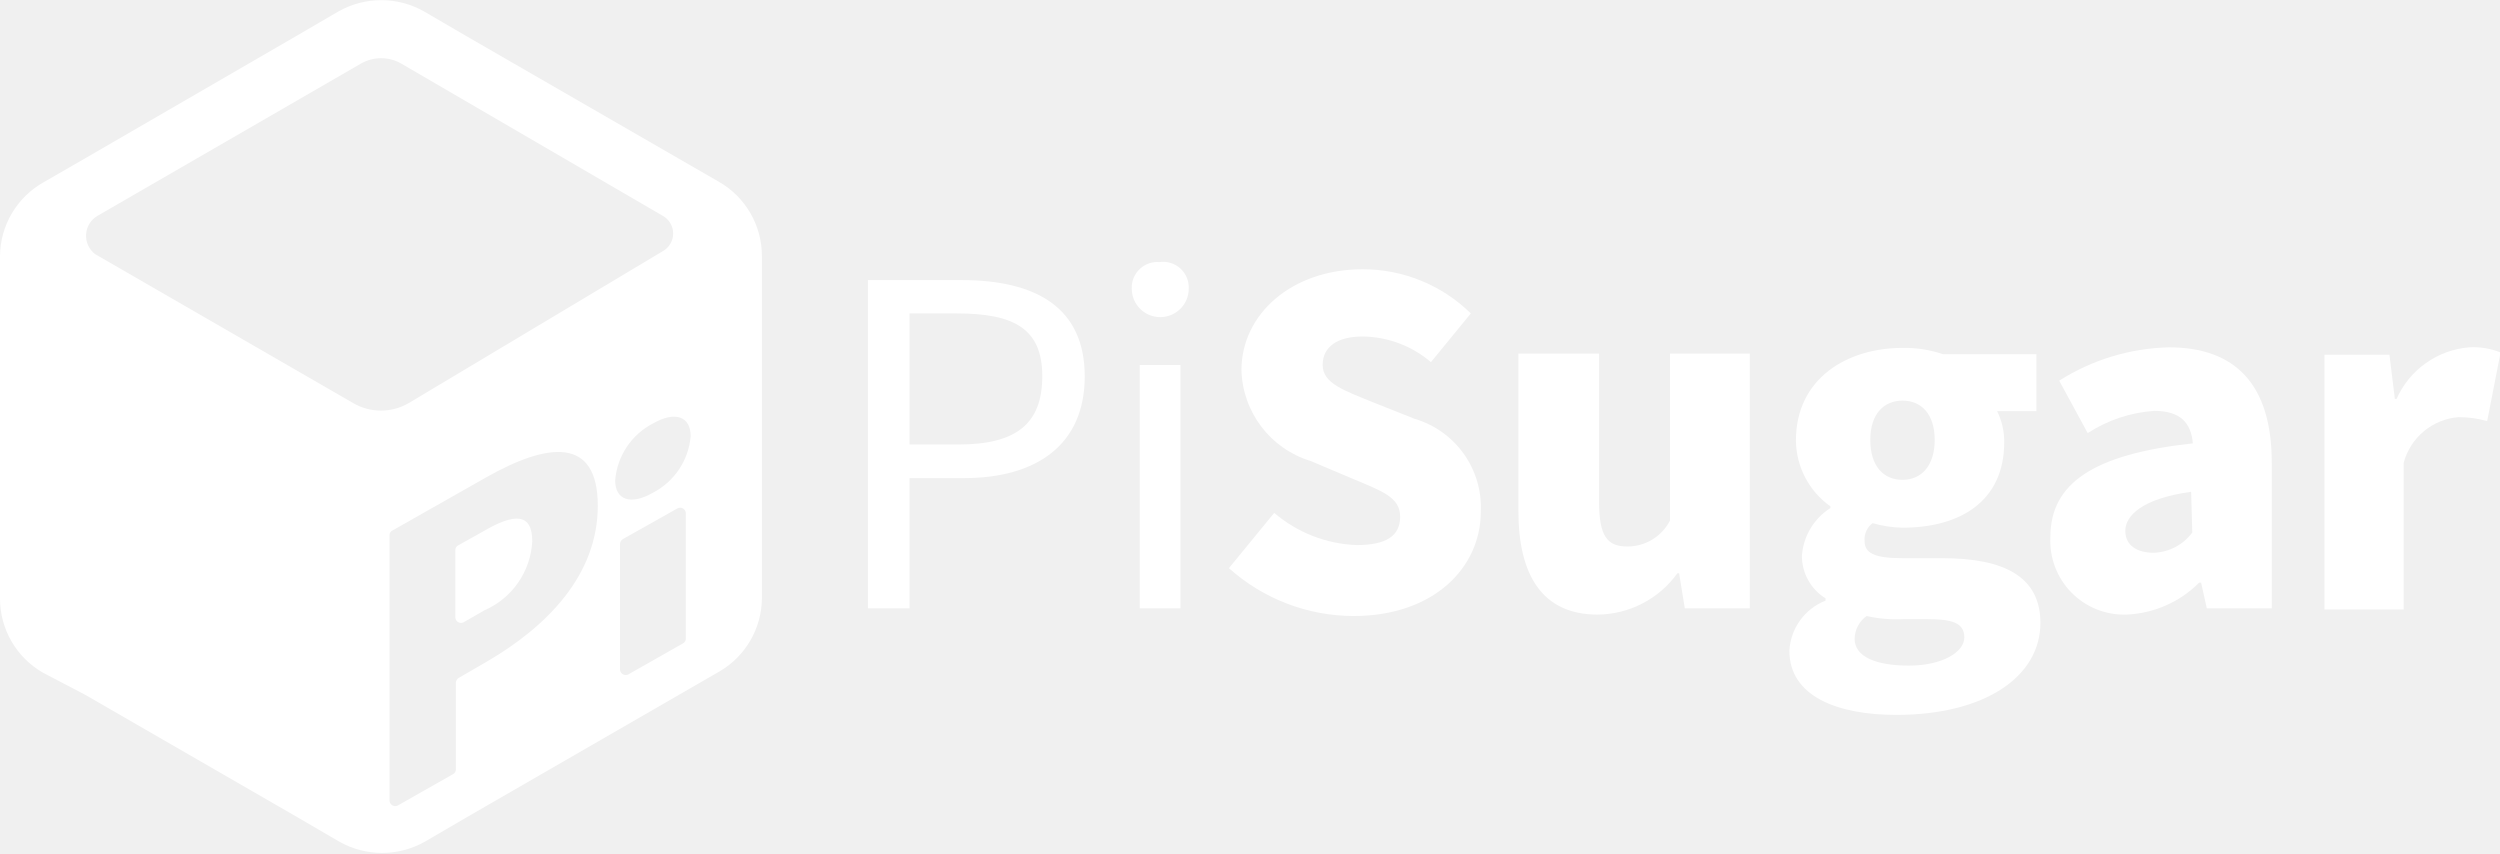
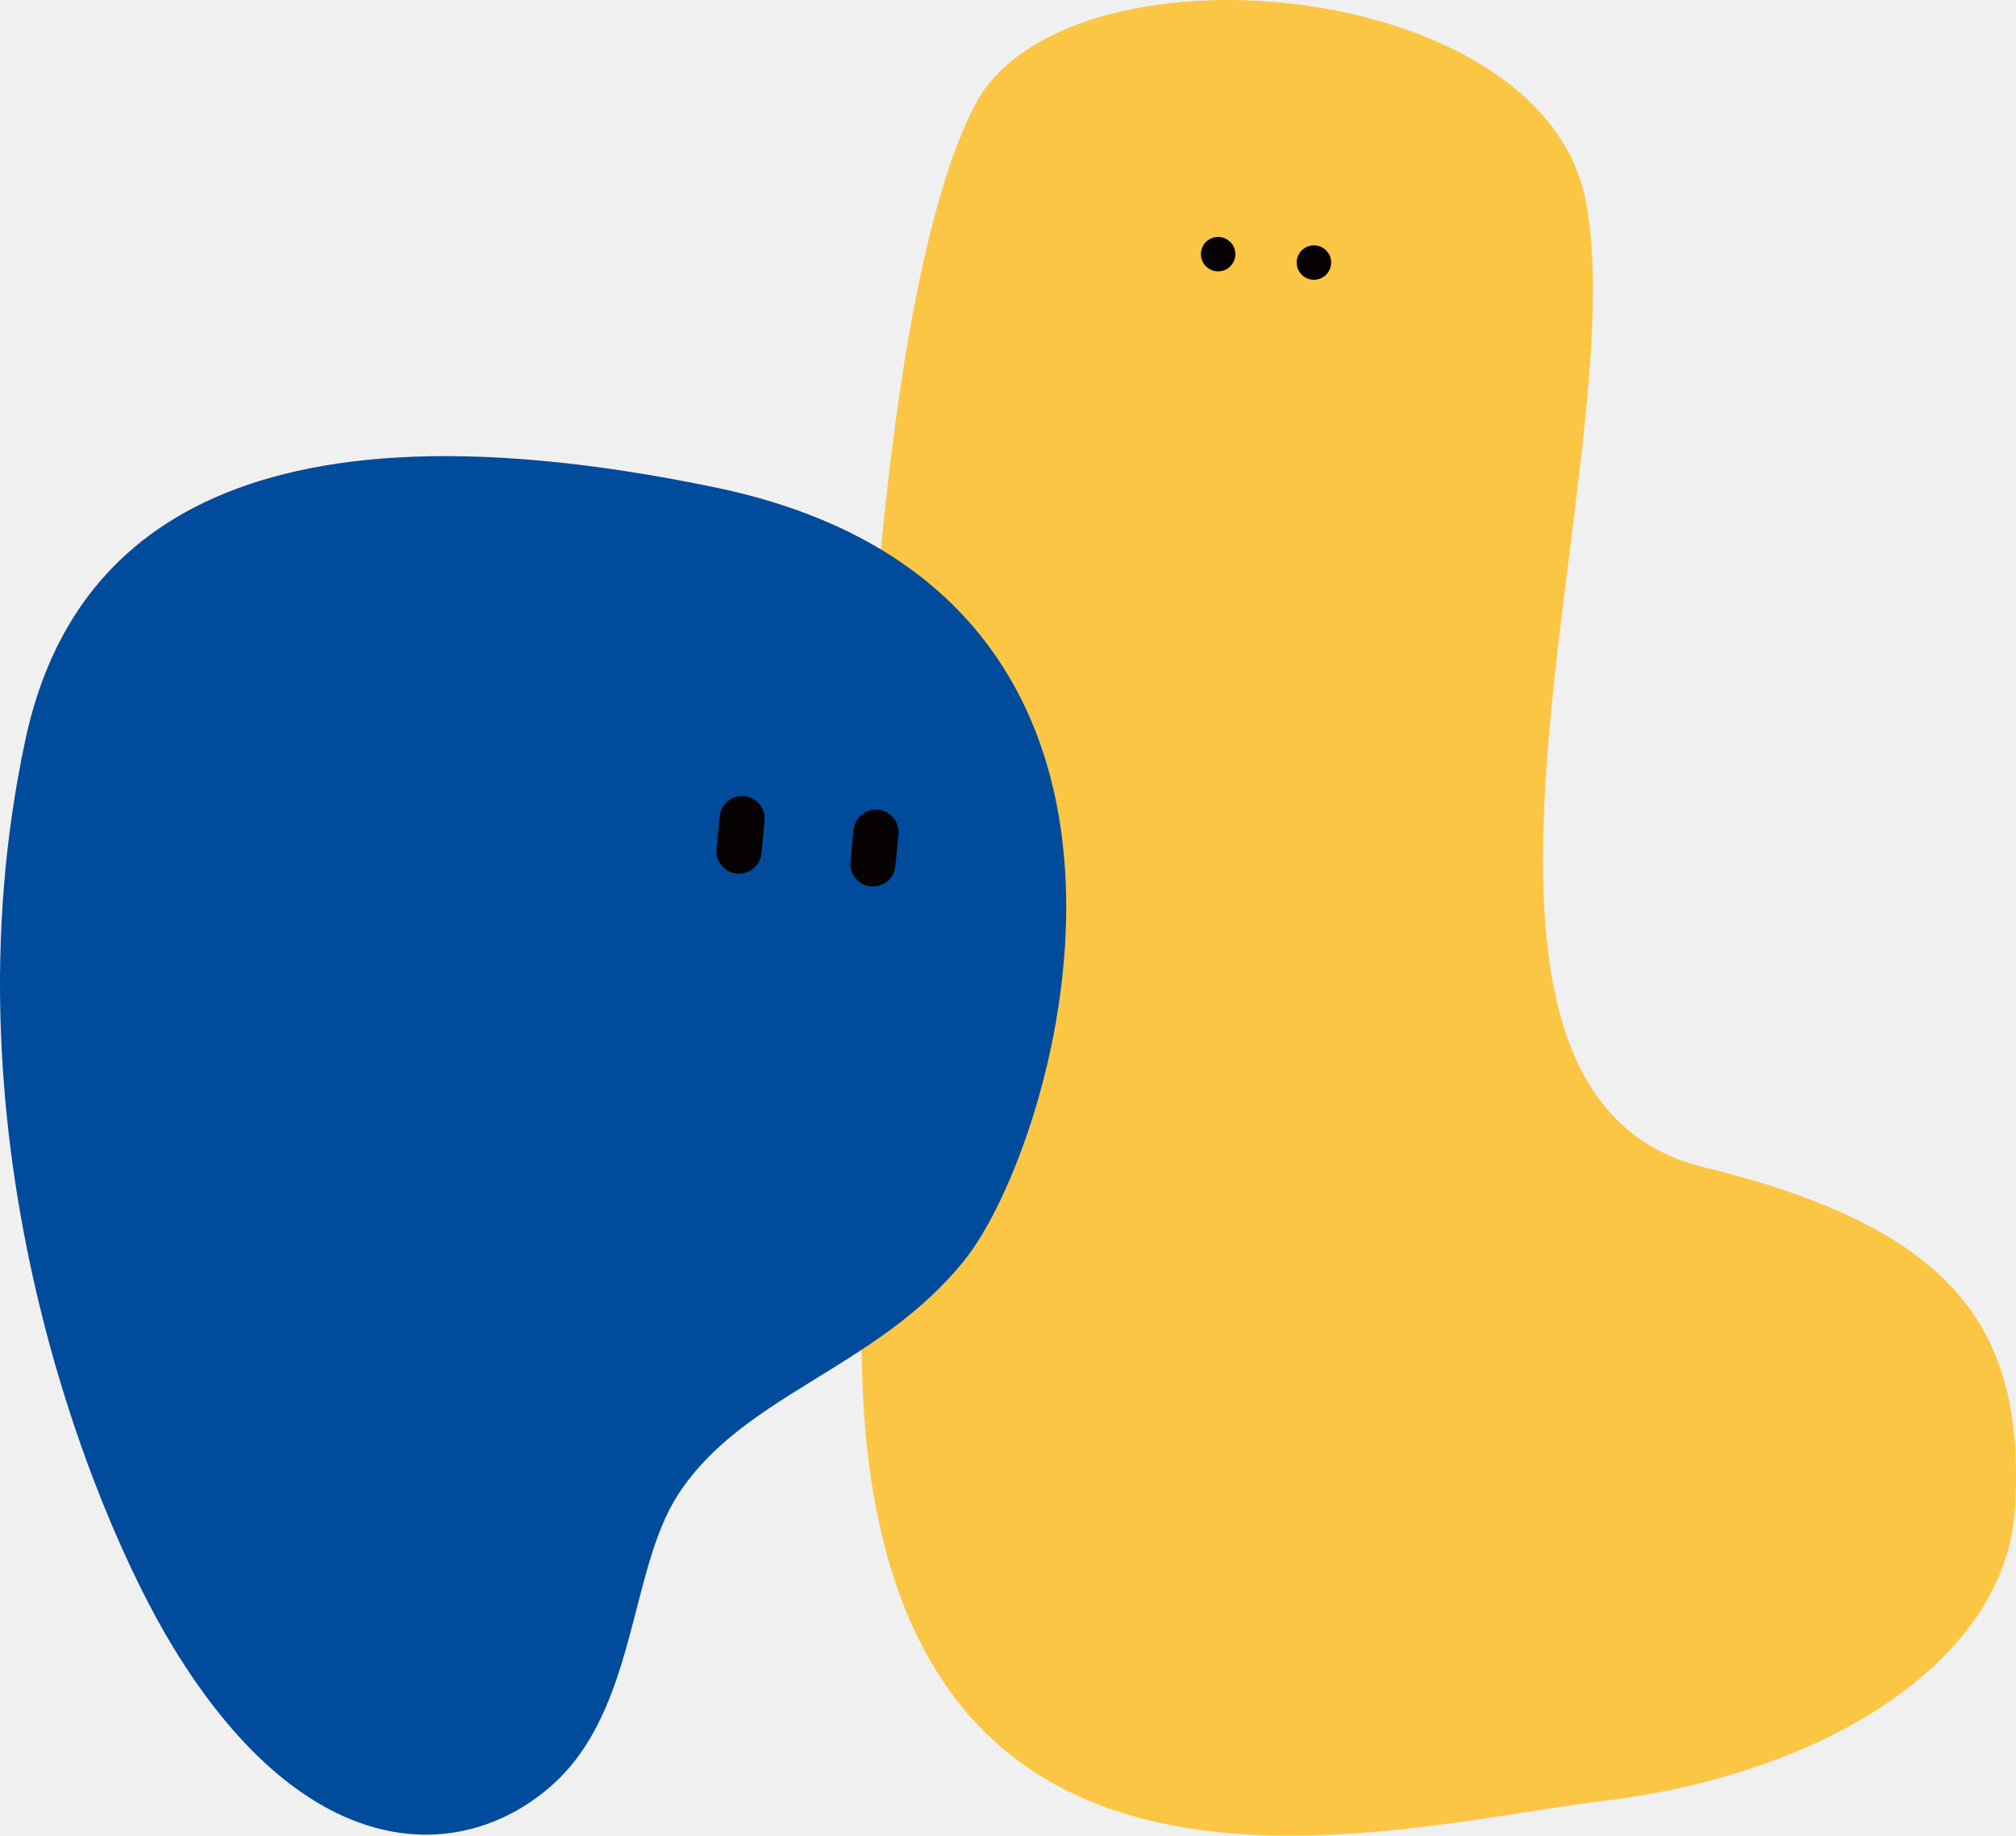
- <svg xmlns="http://www.w3.org/2000/svg" viewBox="0 0 87.74 29.94">
+ <svg xmlns="http://www.w3.org/2000/svg" width="228.398" height="207.988" viewBox="0 0 228.398 207.988">
  <defs>
-     <style>.cls-1{fill:#fff;}</style>
+     <style>
+             .cls-2{fill:#070203}
+         </style>
  </defs>
-   <g id="图层_2" data-name="图层 2">
-     <g id="Layer_1" data-name="Layer 1">
-       <path class="cls-1" d="M25.23,6.38l-1.44-.83L16.32,1.24,14.88.4a3.05,3.05,0,0,0-3,0l-1.44.84L3,5.55l-1.44.83A3,3,0,0,0,0,9V21a3,3,0,0,0,1.51,2.61L3,24.39l7.47,4.31,1.44.84a3.05,3.05,0,0,0,3,0l1.44-.84,7.47-4.31,1.44-.83A3,3,0,0,0,26.74,21V9A3,3,0,0,0,25.23,6.38ZM12.4,14.15,3.34,8.92a.81.81,0,0,1,.09-1.35l9.24-5.34a1.42,1.42,0,0,1,1.41,0l9.19,5.35a.71.71,0,0,1,0,1.23l-8.93,5.34A1.94,1.94,0,0,1,12.4,14.15Zm4.72,9.05-1,.58A.21.21,0,0,0,16,24v3a.19.19,0,0,1-.1.17l-1.94,1.1a.2.2,0,0,1-.29-.17V18.79a.18.18,0,0,1,.1-.17l3.3-1.87c2.14-1.21,3.91-1.45,3.91,1S19.17,22,17.12,23.2Zm6.95-.79a.19.19,0,0,1-.1.17l-1.92,1.09a.2.2,0,0,1-.29-.17V19.09a.21.21,0,0,1,.1-.17l1.92-1.08a.2.2,0,0,1,.29.17Zm-1.15-5.12c-.78.45-1.33.26-1.33-.43a2.47,2.47,0,0,1,1.33-2c.77-.44,1.32-.25,1.32.45A2.47,2.47,0,0,1,22.92,17.29Z" />
-       <path class="cls-1" d="M18.68,19A2.8,2.8,0,0,1,17,21.42l-.73.42a.2.2,0,0,1-.29-.17V19.31a.19.19,0,0,1,.1-.17l.86-.48C18.06,18,18.68,18,18.68,19Z" />
-       <path class="cls-1" d="M33.75,9.83H30.46V21.35h1.46V16.78h1.91c2.51,0,4.24-1.14,4.24-3.57S36.34,9.83,33.75,9.83Zm-.11,5.77H31.92V11h1.66c2,0,3,.53,3,2.2S35.67,15.6,33.64,15.6Z" />
-       <path class="cls-1" d="M40,12.81v8.54h1.43V12.81Zm.72-3.61a.9.9,0,0,0-1,.93,1,1,0,0,0,2,0A.9.9,0,0,0,40.68,9.2Z" />
-       <path class="cls-1" d="M49.65,14.7l-1.46-.58c-1-.41-1.77-.66-1.77-1.31s.53-1,1.4-1a3.75,3.75,0,0,1,2.4.9L51.62,11a5.41,5.41,0,0,0-3.8-1.55c-2.49,0-4.25,1.58-4.25,3.54A3.43,3.43,0,0,0,46,16.18l1.49.63c1,.42,1.65.64,1.65,1.32s-.49,1-1.53,1A4.72,4.72,0,0,1,44.72,18l-1.59,1.94a6.58,6.58,0,0,0,4.37,1.68c2.83,0,4.47-1.71,4.47-3.66A3.24,3.24,0,0,0,49.65,14.7Z" />
-       <path class="cls-1" d="M58.61,12.41v5.86a1.68,1.68,0,0,1-1.49.91c-.71,0-1-.35-1-1.59V12.41H53.29v5.53c0,2.23.83,3.63,2.78,3.63a3.49,3.49,0,0,0,2.8-1.45h.06l.2,1.23h2.28V12.41Z" />
-       <path class="cls-1" d="M68.17,19.59H66.76c-1,0-1.32-.19-1.32-.6a.71.71,0,0,1,.28-.63,4,4,0,0,0,1.05.16c2,0,3.57-.91,3.57-3a2.37,2.37,0,0,0-.25-1.09h1.38v-2H68.19a4.19,4.19,0,0,0-1.42-.22c-1.93,0-3.74,1.06-3.74,3.25a2.86,2.86,0,0,0,1.21,2.31v.06a2.17,2.17,0,0,0-1,1.67A1.75,1.75,0,0,0,64.07,21v.08a2,2,0,0,0-1.27,1.76c0,1.6,1.69,2.25,3.75,2.25,3.11,0,5.06-1.34,5.06-3.23C71.61,20.26,70.37,19.59,68.17,19.59Zm-1.4-5.53c.66,0,1.13.47,1.13,1.38s-.47,1.4-1.13,1.4-1.13-.47-1.13-1.4S66.13,14.06,66.77,14.06Zm.22,9.3c-1.15,0-1.9-.31-1.9-.94a1,1,0,0,1,.42-.8,4.79,4.79,0,0,0,1.28.11h.85c.83,0,1.3.11,1.3.64S68.14,23.36,67,23.36Z" />
-       <path class="cls-1" d="M76.12,12.19a7.52,7.52,0,0,0-3.85,1.17l1,1.84a4.89,4.89,0,0,1,2.34-.78c.91,0,1.29.42,1.35,1.14-3.49.38-5,1.4-5,3.29a2.59,2.59,0,0,0,2.66,2.72,3.82,3.82,0,0,0,2.56-1.12h.07l.2.9h2.28V16.27C79.74,13.47,78.43,12.19,76.12,12.19Zm.82,6.5a1.76,1.76,0,0,1-1.35.71c-.58,0-1-.25-1-.77s.57-1.13,2.31-1.37Z" />
-       <path class="cls-1" d="M86.66,12.19A3.06,3.06,0,0,0,84.11,14h-.06l-.19-1.55H81.58v8.94h2.78V16.24a2.17,2.17,0,0,1,1.93-1.6,3.62,3.62,0,0,1,1,.14l.47-2.41A2.54,2.54,0,0,0,86.66,12.19Z" />
+   <g id="캐릭터" transform="translate(-839.602 -341.032)">
+     <g id="그룹_77" transform="translate(-2439.69 1013.031)">
+       <g id="그룹_51" transform="translate(3376.461 -672)">
+         <g id="그룹_50">
+           <path id="패스_43" fill="#fcc645" d="M2546.854 765.007c-10.04 19.356-14.925 76.528-12.726 144.133 2.2 67.5 59.222 50.927 84.062 47.935 24.89-3 45.654-15.8 46.559-33.4 1-19.407-6.033-31.257-35.279-38.381-35.149-8.562-7.553-80.591-13.412-109.674-5.121-25.42-59.165-29.969-69.204-10.613z" transform="translate(-2533.608 -753.042)" />
+         </g>
+       </g>
+       <g id="그룹_60" transform="translate(3415.345 -645.153)">
+         <circle id="타원_7" cx="1.951" cy="1.951" r="1.951" class="cls-2" />
+       </g>
+       <g id="그룹_61" transform="translate(3426.199 -644.203)">
+         <circle id="타원_8" cx="1.951" cy="1.951" r="1.951" class="cls-2" />
+       </g>
+     </g>
+     <g id="그룹_74" transform="translate(196 -100)">
+       <g id="그룹_52" transform="translate(643.602 492.712)">
+         <path id="패스_44" fill="#004b9b" d="M2358.892 991.6c-9.669 45.049 7.345 87.4 16.729 102.816 15.54 25.521 33.222 24.382 43.028 15.56 9.5-8.55 8.618-24.193 14.145-32.78 7.376-11.459 22.539-14.26 32.453-26.572 10.772-13.378 29.1-75.726-28.24-87.612s-73.77 8.346-78.115 28.588z" transform="translate(-2356.012 -959.474)" />
+       </g>
+       <g id="그룹_53" transform="translate(739.944 532.717)">
+         <path id="패스_45" d="M2603.526 1069.994a2.554 2.554 0 0 1-2.3-2.786l.348-3.643a2.555 2.555 0 0 1 5.086.486l-.348 3.643a2.555 2.555 0 0 1-2.786 2.3z" class="cls-2" transform="translate(-2601.214 -1061.253)" />
+       </g>
+       <g id="그룹_54" transform="translate(724.77 531.267)">
+         <path id="패스_46" d="M2564.906 1066.306a2.556 2.556 0 0 1-2.3-2.786l.348-3.643a2.555 2.555 0 1 1 5.086.486l-.348 3.643a2.555 2.555 0 0 1-2.786 2.3z" class="cls-2" transform="translate(-2562.594 -1057.564)" />
+       </g>
    </g>
  </g>
</svg>
